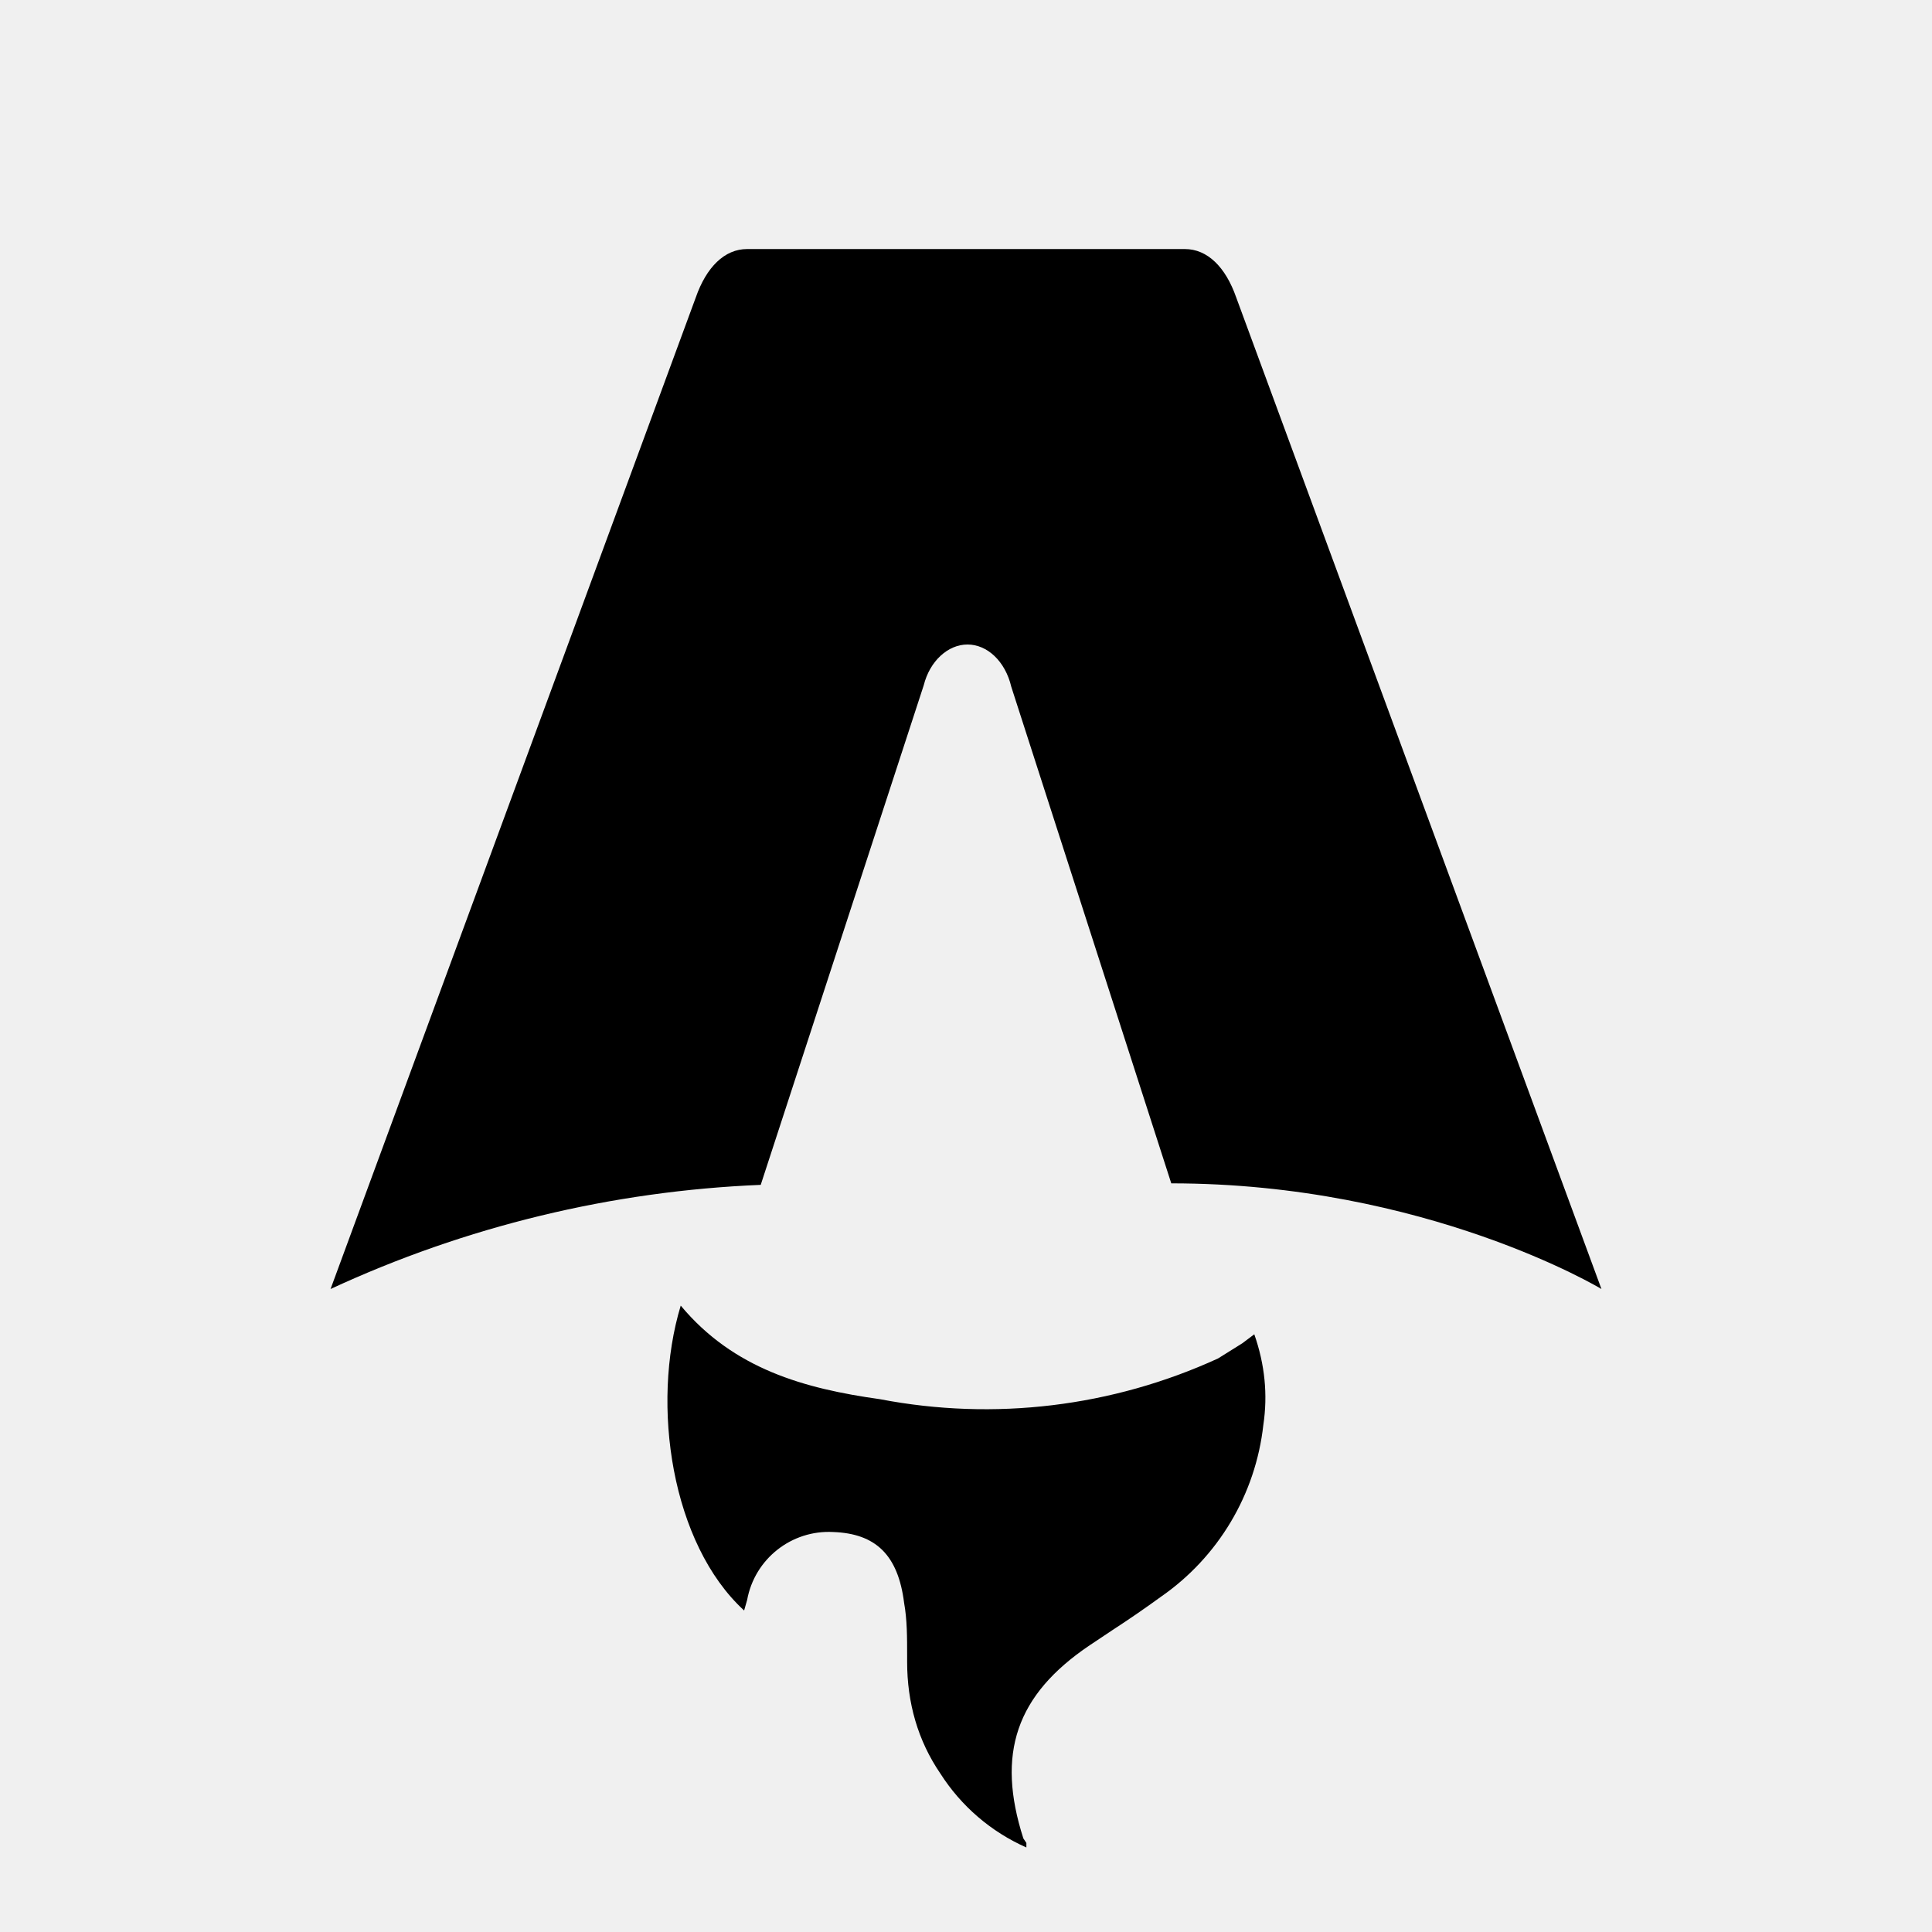
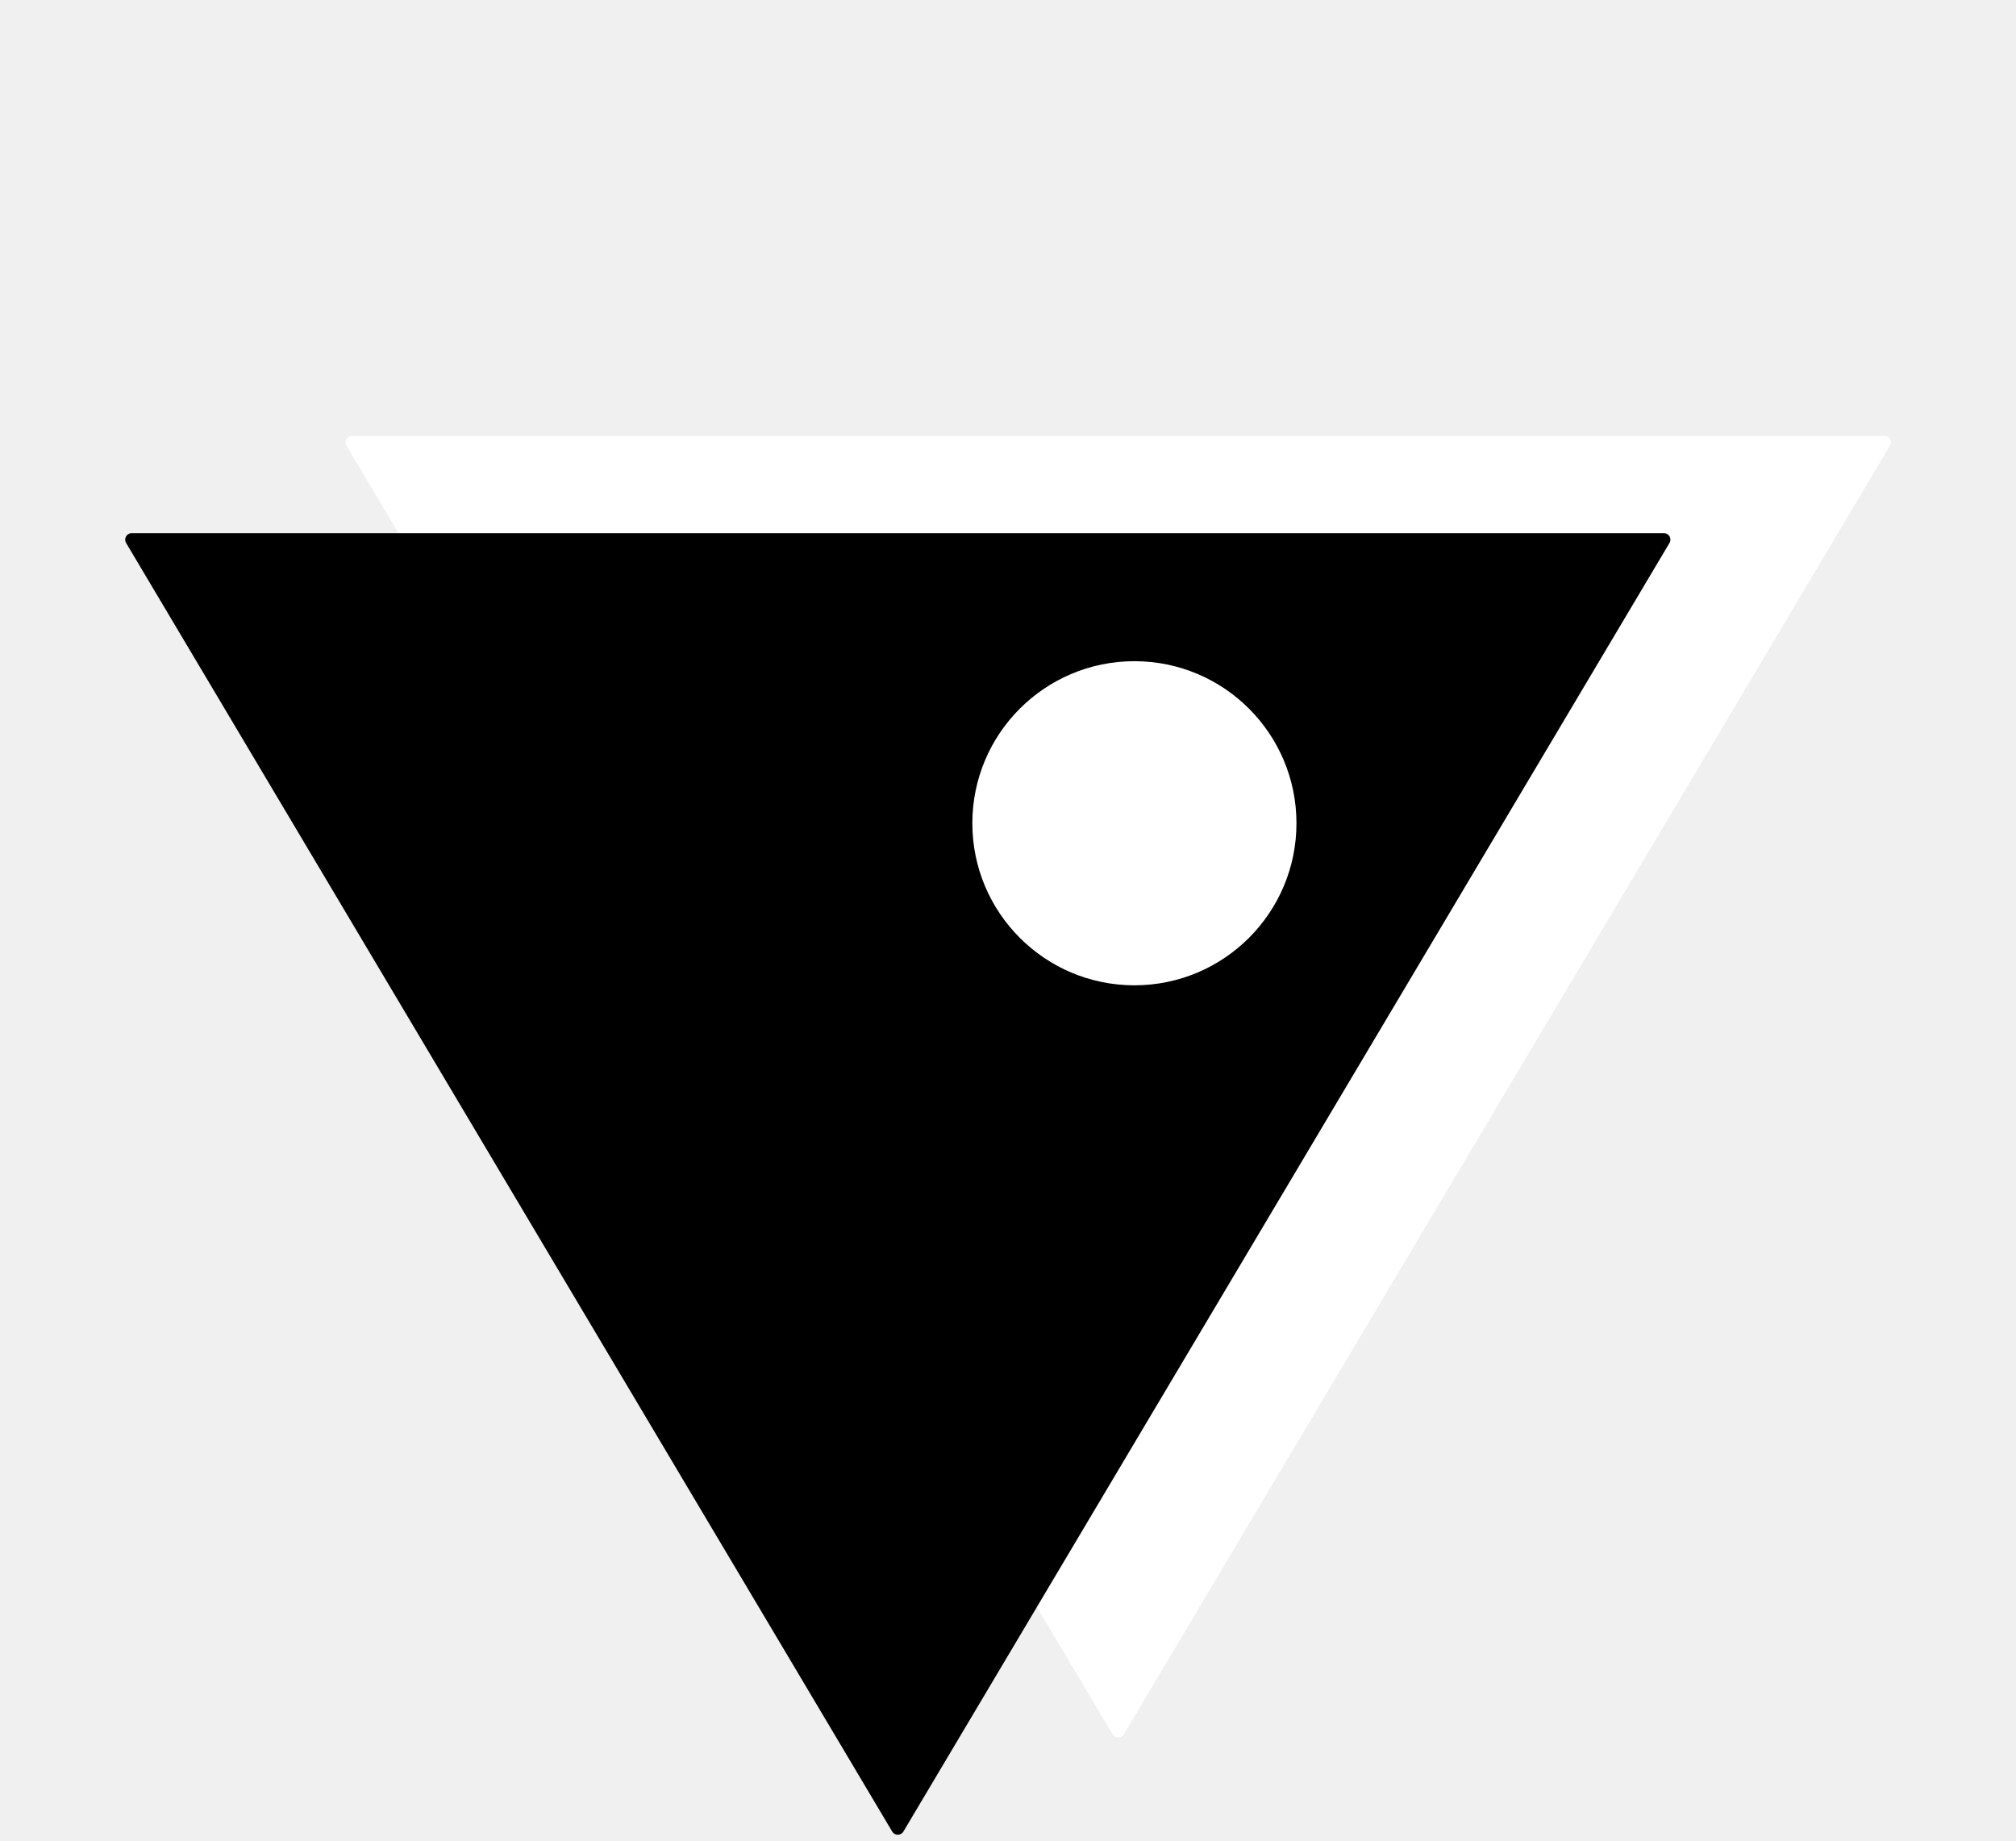
- <svg xmlns="http://www.w3.org/2000/svg" fill="none" viewBox="0 0 128 128">
-   <path d="M50.4 78.5a75.1 75.1 0 0 0-28.5 6.9l24.2-65.7c.7-2 1.9-3.2 3.4-3.2h29c1.5 0 2.7 1.2 3.4 3.2l24.2 65.7s-11.6-7-28.5-7L67 45.5c-.4-1.7-1.6-2.8-2.9-2.8-1.3 0-2.5 1.1-2.9 2.7L50.4 78.5Zm-1.1 28.2Zm-4.2-20.2c-2 6.6-.6 15.8 4.2 20.2a17.5 17.5 0 0 1 .2-.7 5.5 5.5 0 0 1 5.7-4.5c2.8.1 4.3 1.5 4.7 4.7.2 1.1.2 2.3.2 3.5v.4c0 2.7.7 5.2 2.2 7.4a13 13 0 0 0 5.7 4.9v-.3l-.2-.3c-1.8-5.6-.5-9.5 4.4-12.8l1.5-1a73 73 0 0 0 3.2-2.2 16 16 0 0 0 6.8-11.4c.3-2 .1-4-.6-6l-.8.6-1.6 1a37 37 0 0 1-22.4 2.7c-5-.7-9.7-2-13.2-6.2Z" />
-   <style>
-         path { fill: #000; }
-         @media (prefers-color-scheme: dark) {
-             path { fill: #FFF; }
-         }
-     </style>
+ <svg xmlns="http://www.w3.org/2000/svg" width="311" height="284" viewBox="0 0 311 284" fill="none">
+   <path d="M173.36 267.554C172.972 268.206 172.028 268.206 171.64 267.554L53.454 68.761C53.057 68.094 53.538 67.25 54.313 67.25L290.687 67.25C291.462 67.25 291.942 68.094 291.546 68.761L173.36 267.554Z" fill="white" />
+   <path d="M139.36 282.554C138.972 283.206 138.028 283.206 137.64 282.554L19.454 83.761C19.058 83.094 19.538 82.25 20.313 82.25L256.687 82.25C257.462 82.25 257.942 83.094 257.546 83.761L139.36 282.554Z" fill="black" />
+   <circle cx="175" cy="127" r="25" fill="white" />
</svg>
